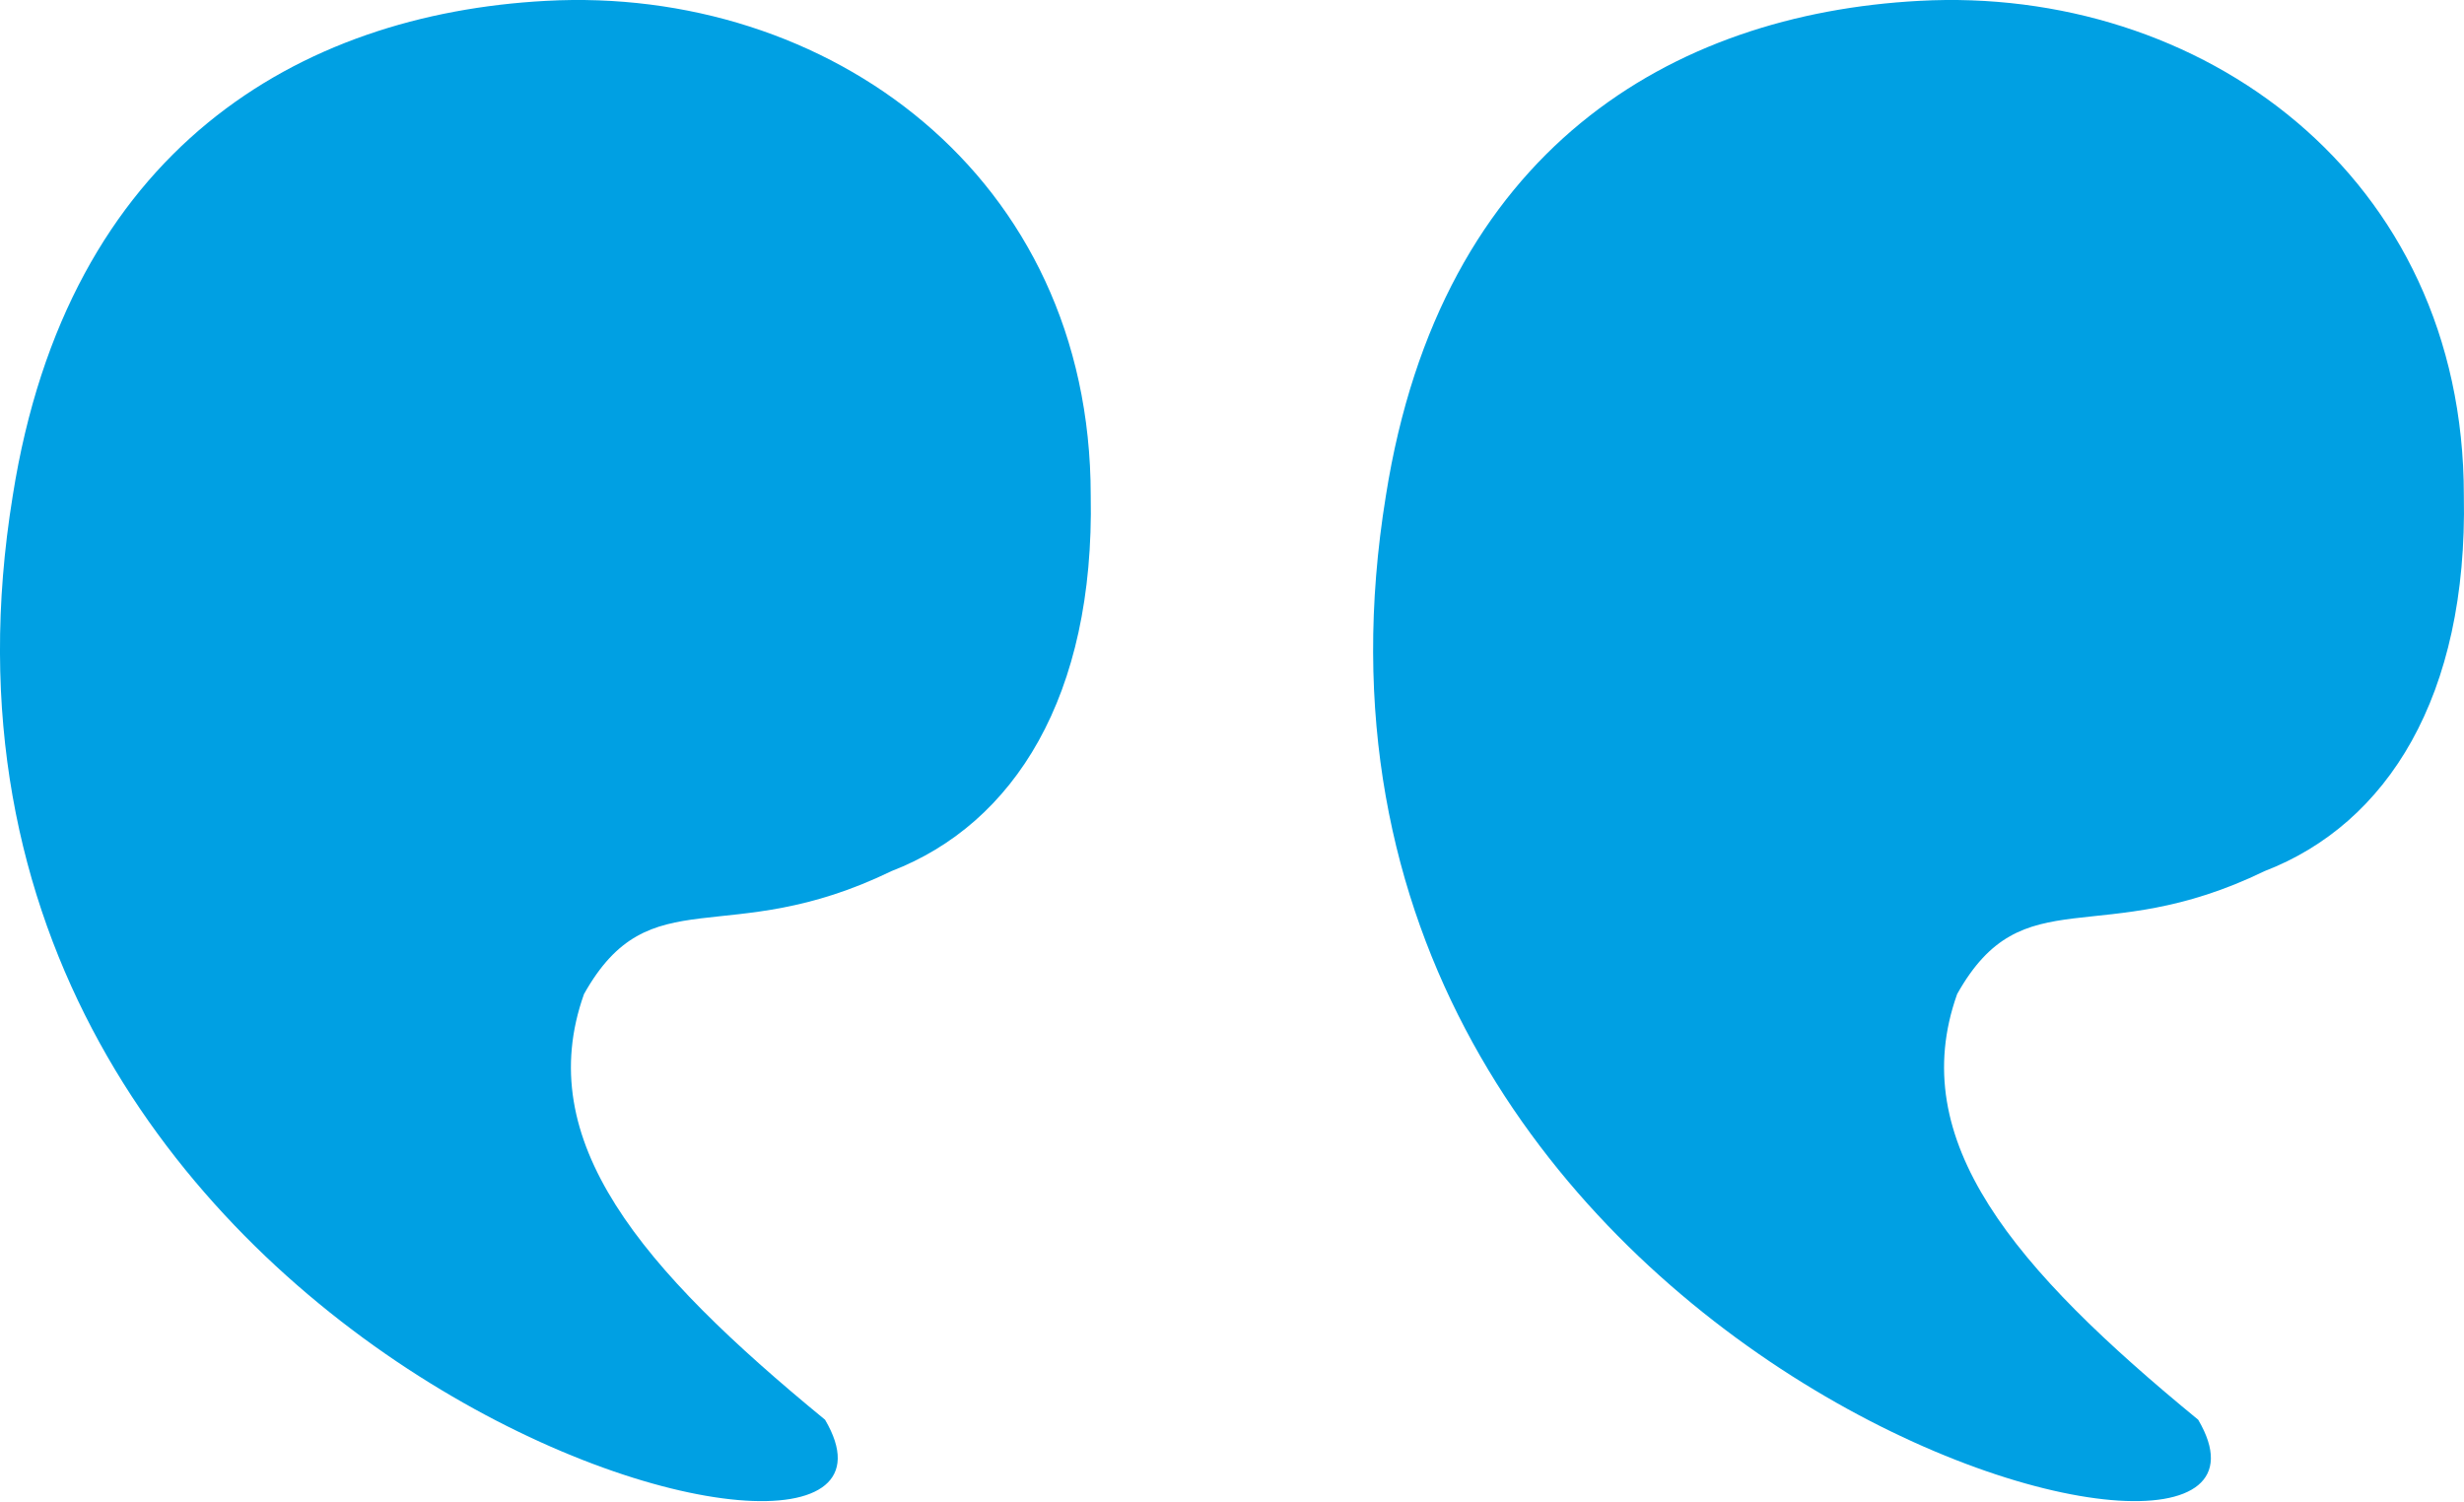
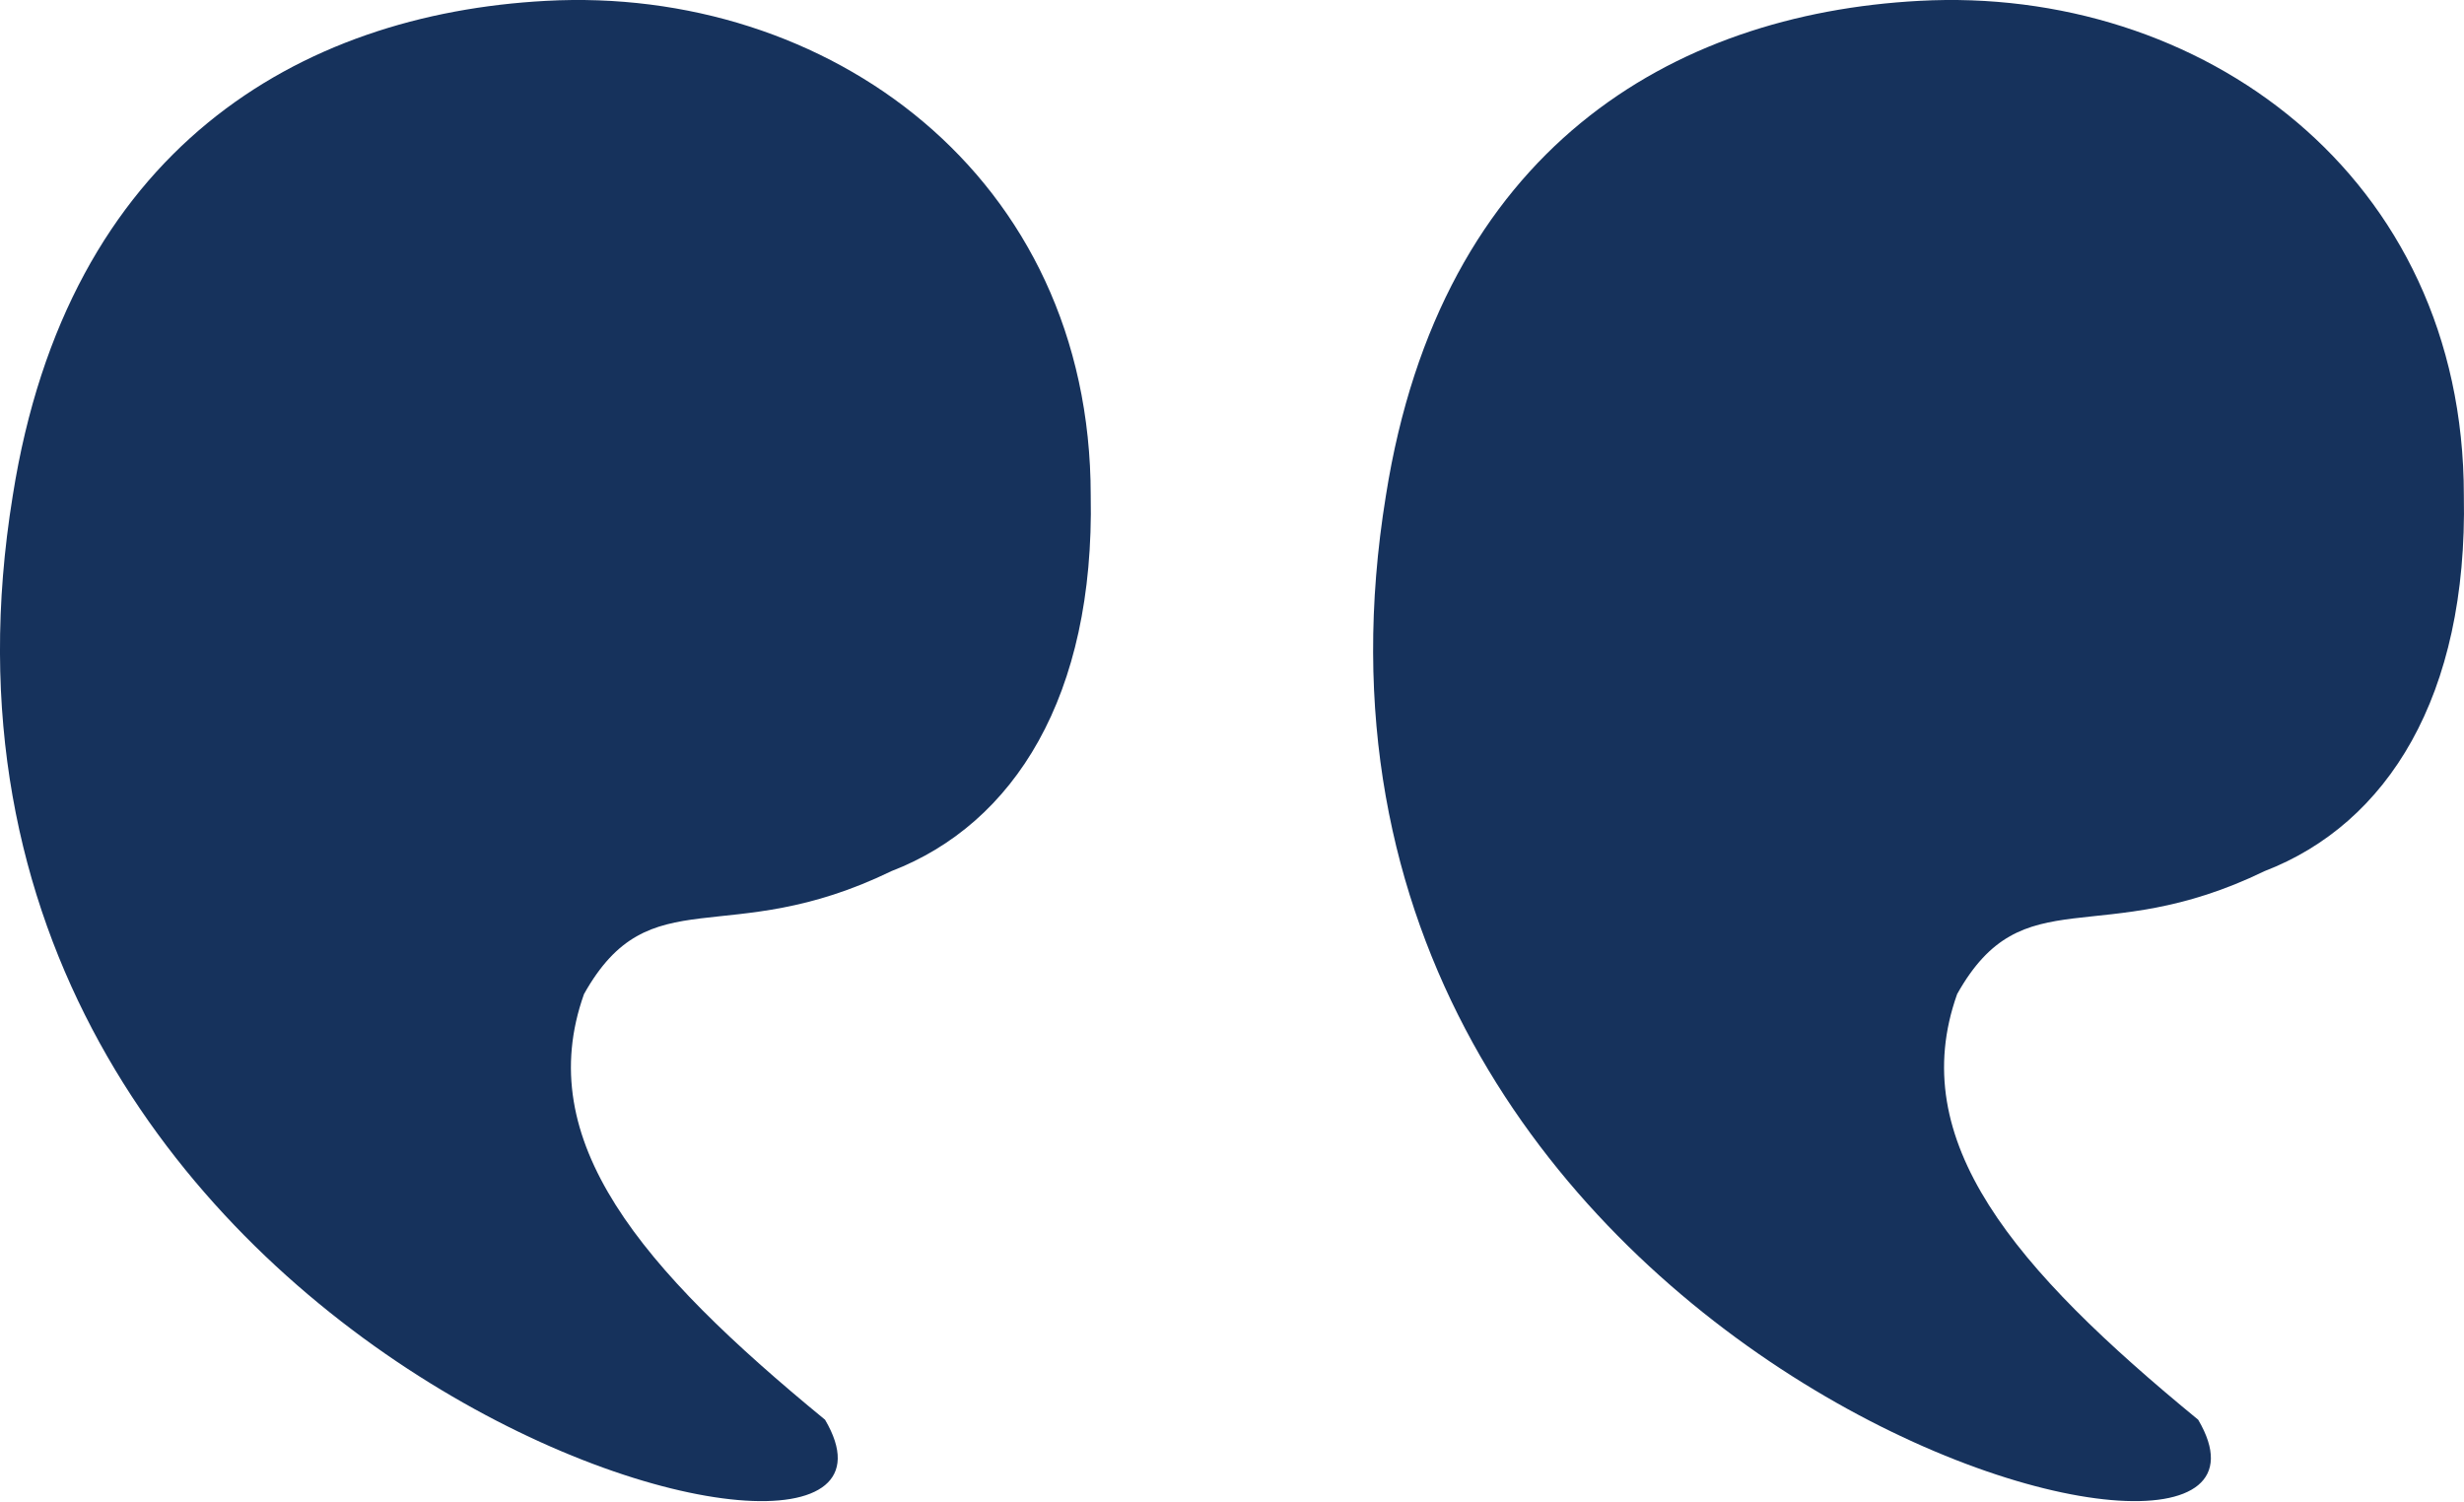
<svg xmlns="http://www.w3.org/2000/svg" width="66.769" height="40.679" viewBox="0 0 66.769 40.679">
  <g transform="translate(-171.231 -6695.343)">
-     <path d="M-6742.387,7033.92c3.845,6.536-25.87-1.351-22.011-25.044,1.484-9.4,7.767-13.047,14.449-13.406,7.607-.417,14.761,4.708,14.761,13.406.107,5.435-2.071,8.895-5.4,10.177-4.486,2.179-6.537.128-8.331,3.332C-6750.333,7026.359-6747.385,7029.819-6742.387,7033.92Z" transform="translate(6935.975 -300.104)" fill="#00a0e3" />
-     <path d="M-6742.387,7033.92c3.845,6.536-25.87-1.351-22.011-25.044,1.484-9.4,7.767-13.047,14.449-13.406,7.607-.417,14.761,4.708,14.761,13.406.107,5.435-2.071,8.895-5.4,10.177-4.486,2.179-6.537.128-8.331,3.332C-6750.333,7026.359-6747.385,7029.819-6742.387,7033.92Z" transform="translate(6973.184 -300.104)" fill="#00a0e3" />
+     <path d="M-6742.387,7033.92c3.845,6.536-25.87-1.351-22.011-25.044,1.484-9.4,7.767-13.047,14.449-13.406,7.607-.417,14.761,4.708,14.761,13.406.107,5.435-2.071,8.895-5.4,10.177-4.486,2.179-6.537.128-8.331,3.332C-6750.333,7026.359-6747.385,7029.819-6742.387,7033.92Z" transform="translate(6935.975 -300.104)" fill="#16325c" />
+     <path d="M-6742.387,7033.92c3.845,6.536-25.87-1.351-22.011-25.044,1.484-9.4,7.767-13.047,14.449-13.406,7.607-.417,14.761,4.708,14.761,13.406.107,5.435-2.071,8.895-5.4,10.177-4.486,2.179-6.537.128-8.331,3.332C-6750.333,7026.359-6747.385,7029.819-6742.387,7033.92Z" transform="translate(6973.184 -300.104)" fill="#16325c" />
  </g>
</svg>
